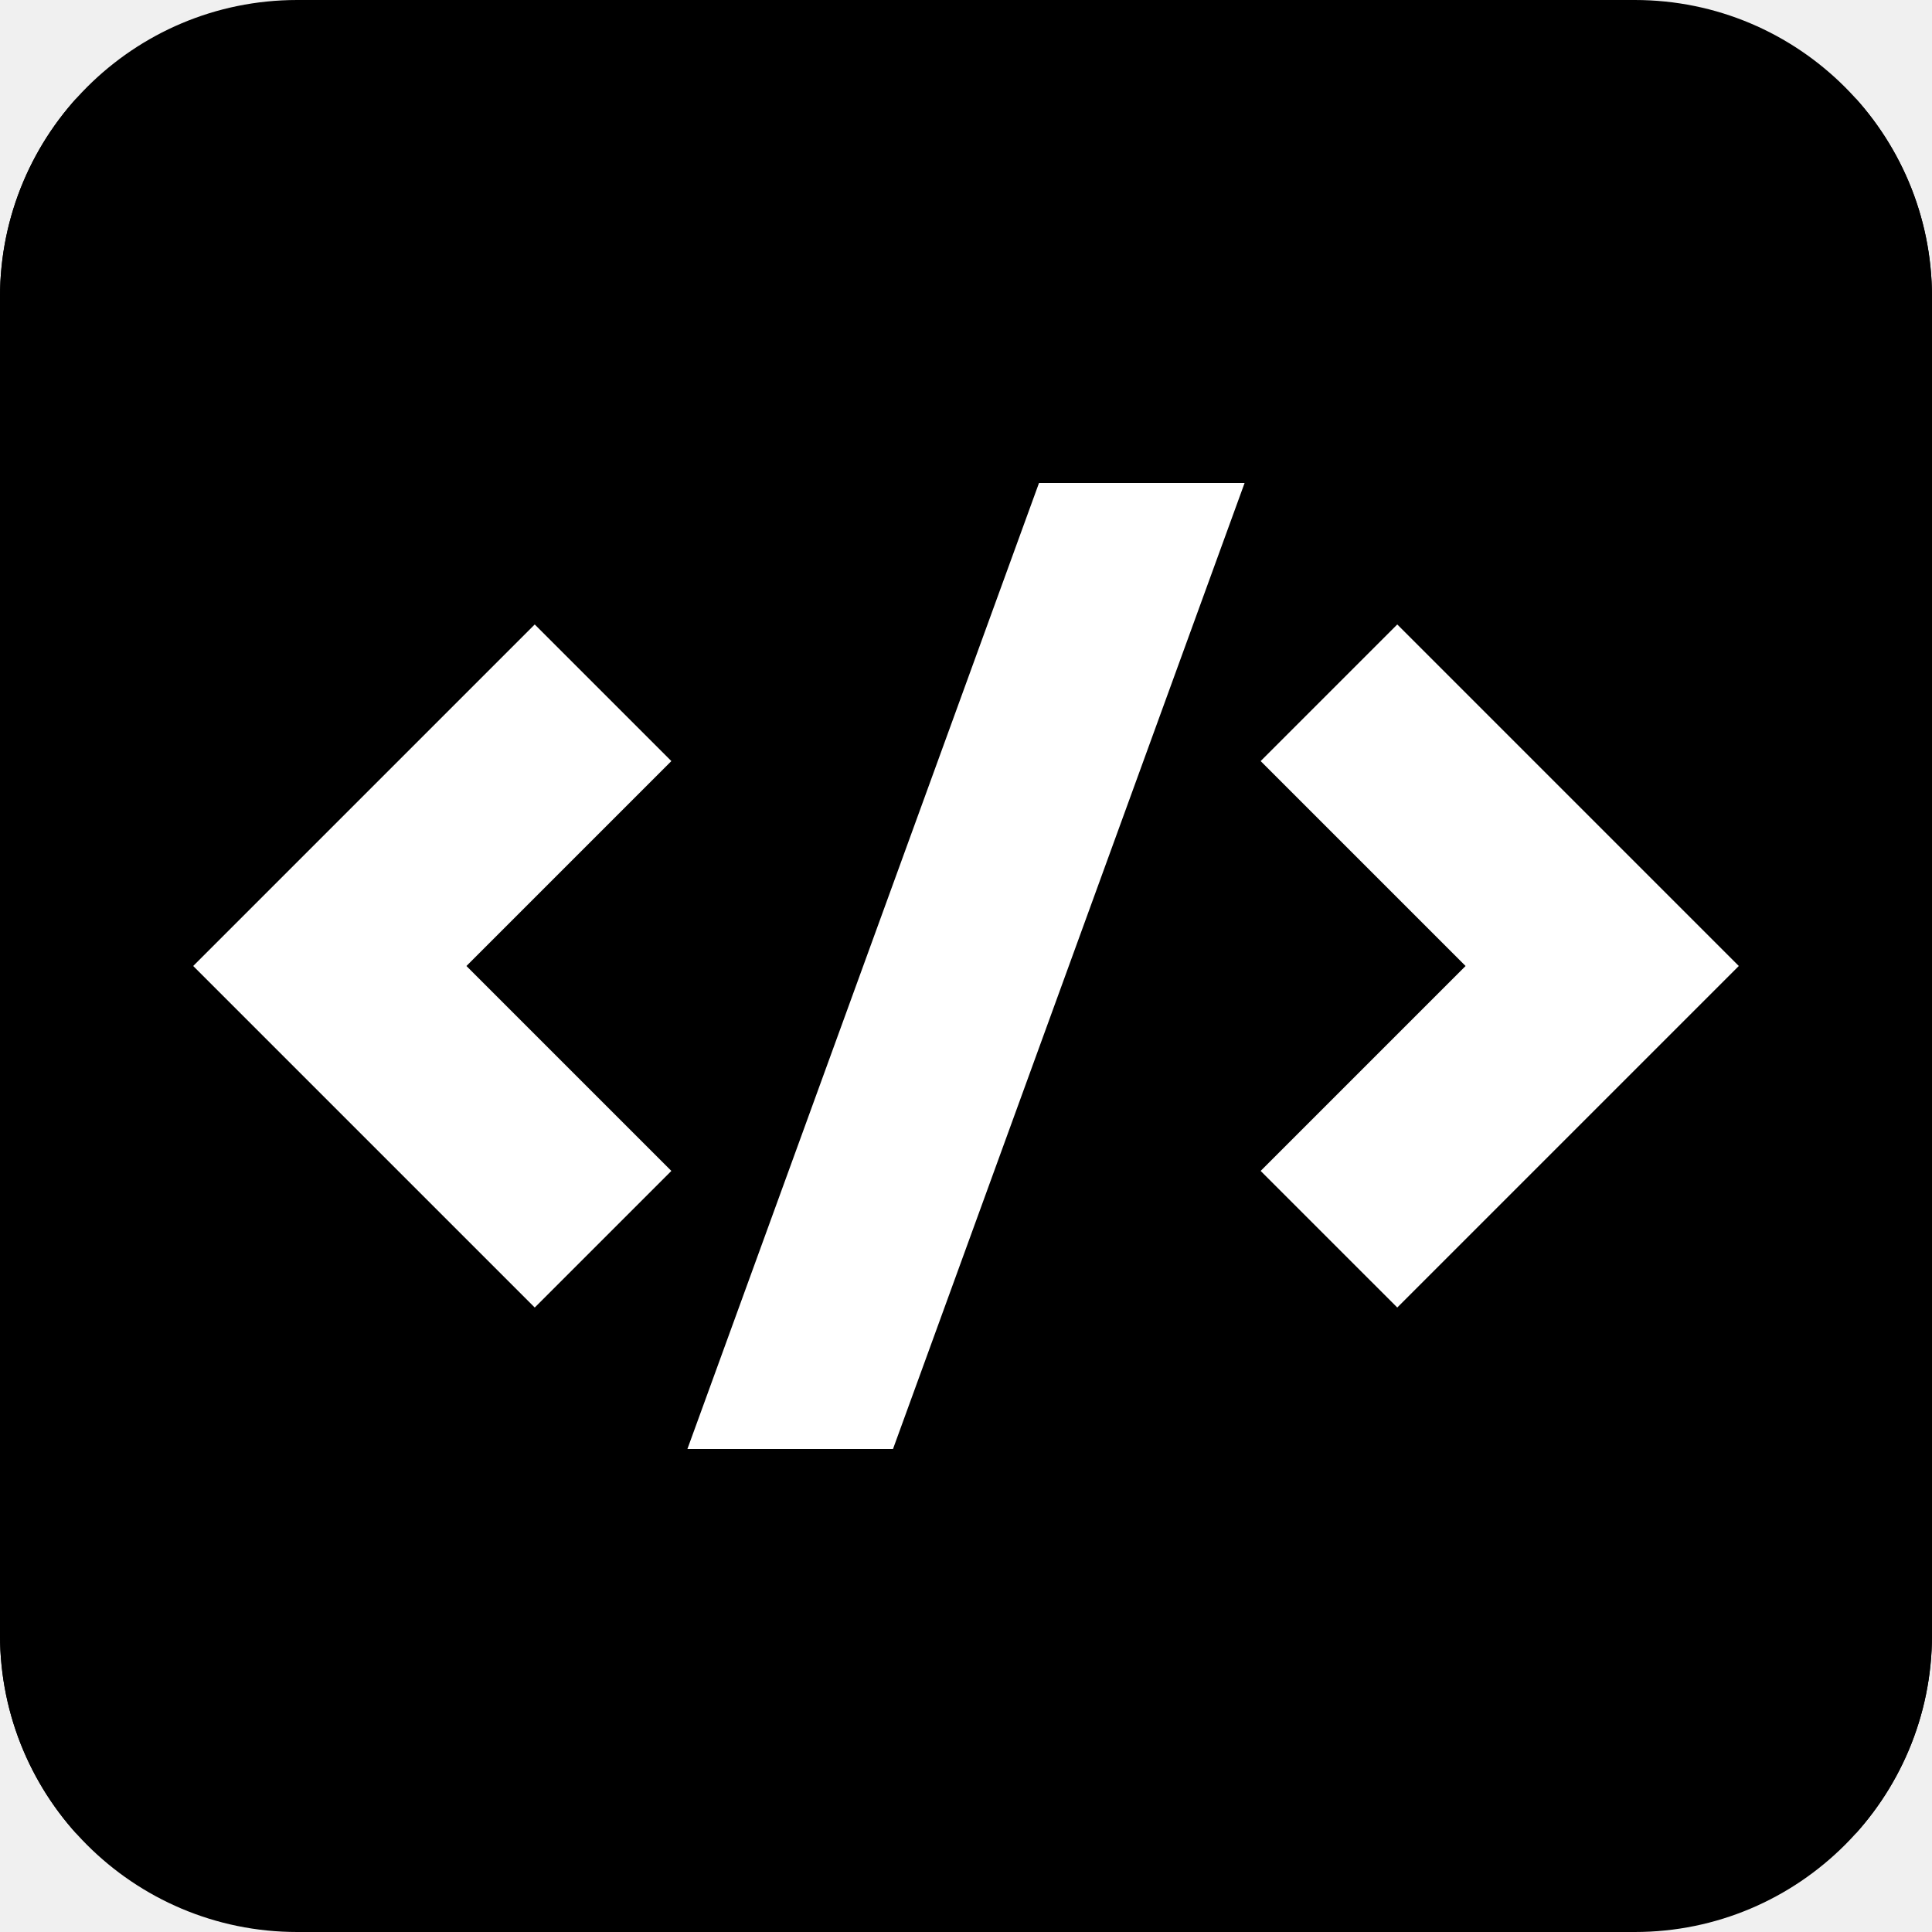
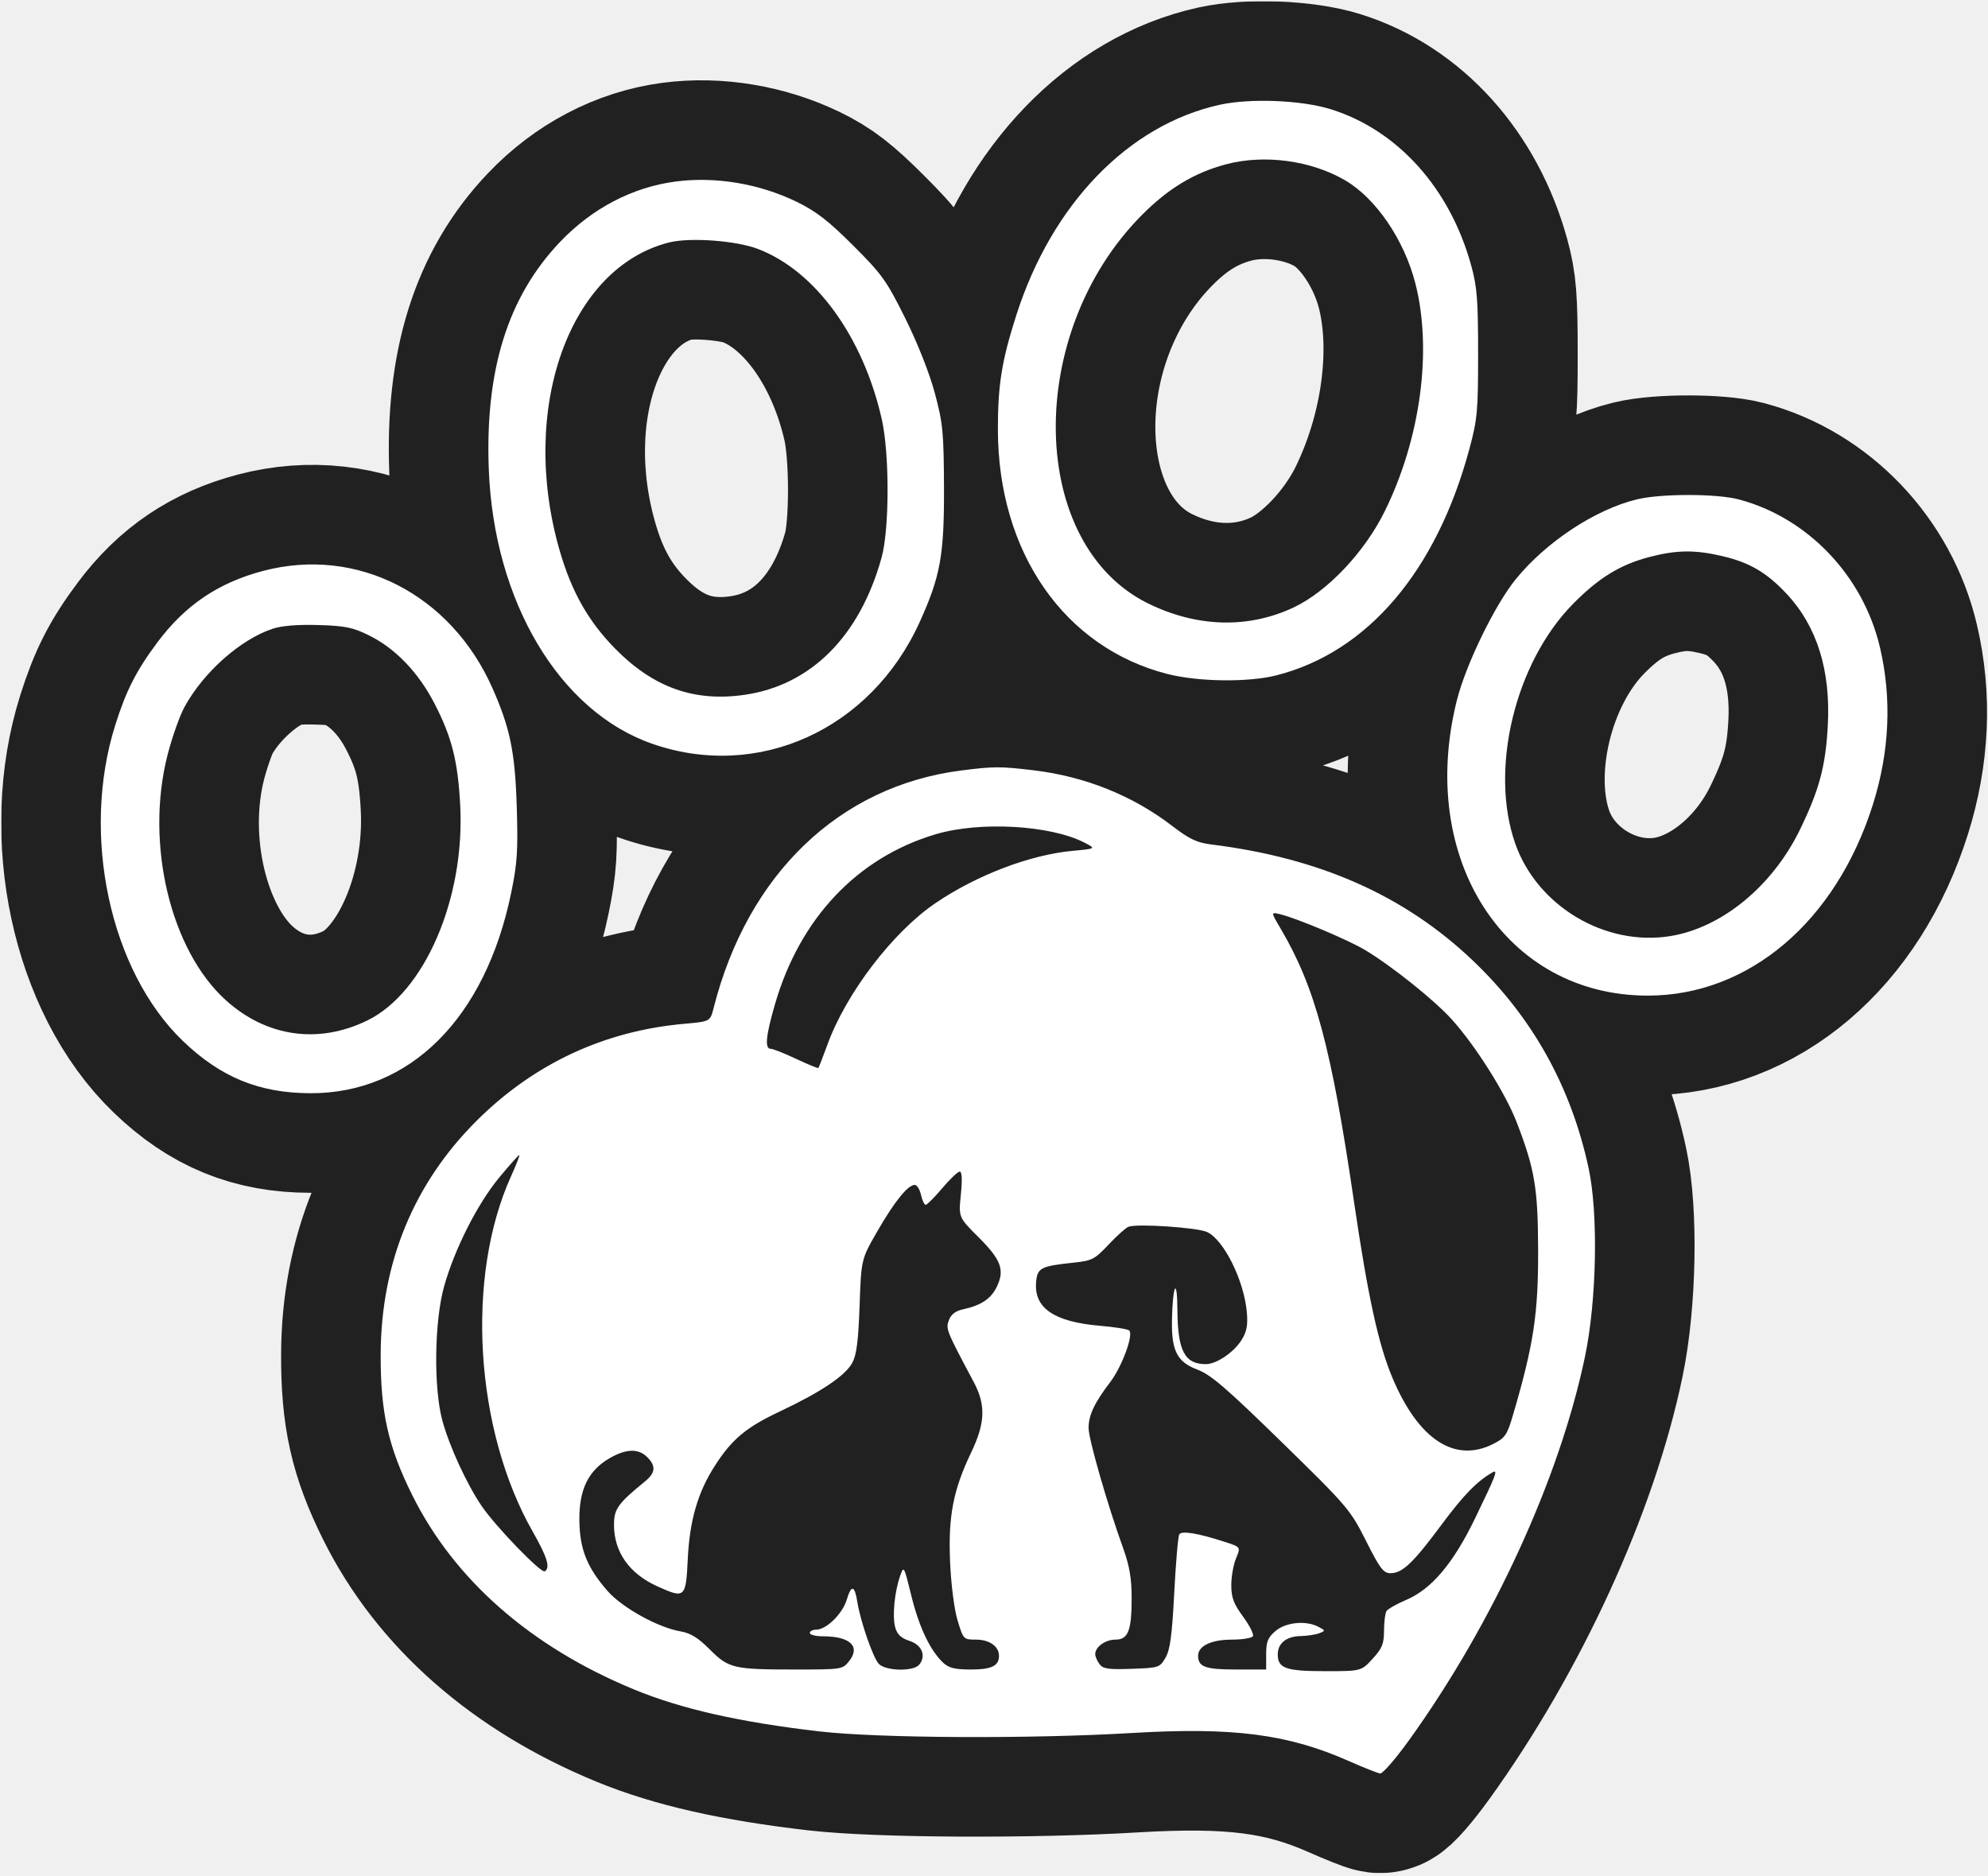
- <svg xmlns="http://www.w3.org/2000/svg" width="260" height="260" viewBox="0 0 260 260" fill="none">
-   <g clip-path="url(#clip0_3844_211)">
-     <rect width="260" height="260" rx="40" fill="black" />
-     <rect x="16" y="44" width="227" height="173" fill="white" />
-     <path d="M13 13H247C254.18 13 260 18.82 260 26V234C260 241.18 254.18 247 247 247H13C5.82 247 0 241.18 0 234V26C0 18.82 5.82 13 13 13ZM188.039 175.961L234 130L188.039 84.038L169.654 102.423L197.231 130L169.654 157.577L188.039 175.961ZM62.77 130L90.347 102.423L71.962 84.038L26 130L71.962 175.961L90.347 157.577L62.77 130ZM120.176 195L167.492 65H139.824L92.508 195H120.176Z" fill="black" />
-   </g>
-   <defs>
-     <clipPath id="clip0_3844_211">
-       <rect width="260" height="260" rx="40" fill="white" />
-     </clipPath>
-   </defs>
+ <svg xmlns="http://www.w3.org/2000/svg" width="599" height="565" viewBox="0 0 599 565" fill="none">
+   <mask id="path-1-outside-1_48_3" maskUnits="userSpaceOnUse" x="0.361" y="0.37" width="599" height="564" fill="black">
+     <rect fill="white" x="0.361" y="0.37" width="599" height="564" />
+     <path fill-rule="evenodd" clip-rule="evenodd" d="M367.5 31.566C339.986 37.628 316.899 61.521 306.207 95C301.81 108.769 300.65 116.001 300.672 129.5C300.733 166.398 320.674 195.116 351.756 203.065C361.021 205.435 376.092 205.63 384.54 203.49C412.007 196.532 432.79 172.17 442.739 135.27C445.151 126.327 445.373 123.893 445.37 106.5C445.367 90.249 445.061 86.396 443.255 79.87C436.835 56.674 421.112 39.201 401 32.916C392.18 30.159 376.717 29.536 367.5 31.566ZM369.275 49.539C359.732 52.109 351.926 56.842 343.96 64.886C308.619 100.575 309.726 164.064 346 181.842C360.635 189.014 376.039 189.446 389.675 183.065C399.881 178.289 411.133 166.428 417.249 154C428.031 132.088 431.602 105.533 426.47 85.427C423.121 72.308 414.607 59.784 405.348 54.358C395.04 48.317 380.85 46.421 369.275 49.539ZM203.5 54.698C190.547 56.415 178.385 62.776 168.773 72.859C153.045 89.357 146.128 111.402 147.272 141.377C148.79 181.13 168.445 214.224 196.367 224.038C228.376 235.288 262.4 219.86 277.106 187.426C283.355 173.645 284.507 167.289 284.432 147C284.37 130.227 284.114 127.566 281.689 118.5C280.08 112.489 276.54 103.514 272.812 96C267.137 84.559 265.802 82.692 257.056 73.958C249.554 66.467 245.888 63.634 240 60.775C228.75 55.313 215.496 53.107 203.5 54.698ZM201.618 73.049C171.435 80.627 156.301 123.286 168.658 165.954C172.258 178.384 177.346 187.333 185.5 195.577C196.968 207.171 209.229 211.518 224.327 209.343C244.324 206.462 259.055 191.715 265.622 168C268.01 159.379 268.037 136.686 265.673 126.257C260.023 101.337 245.608 81.55 228.324 74.988C221.708 72.476 207.894 71.473 201.618 73.049ZM493.217 150.449C480.68 153.485 465.834 163.271 456.695 174.524C450.388 182.291 441.66 200.239 438.965 210.988C426.963 258.845 453.554 299.97 496.5 299.97C526.931 299.97 553.197 277.663 564.329 242.365C569.347 226.454 570.063 210.398 566.441 195.015C561.365 173.462 544.707 155.998 523.955 150.475C517.277 148.698 500.507 148.684 493.217 150.449ZM497 167.814C488.187 170.118 481.736 174.072 473.999 181.912C456.463 199.682 448.702 231.898 456.579 254.223C463.21 273.018 483.644 285.195 503.255 282.036C518.81 279.531 534.096 266.962 542.387 249.858C548.159 237.95 550.045 230.917 550.723 218.765C551.653 202.093 547.506 188.731 538.368 178.963C532.327 172.504 527.22 169.499 518.986 167.558C510.745 165.616 505.162 165.681 497 167.814ZM79.347 171.985C65.858 175.521 55.808 182.299 47.448 193.496C41.061 202.051 38.004 208.053 34.713 218.5C24.314 251.508 33.113 292.522 55.128 313.657C66.51 324.584 78.097 329.332 93.5 329.379C123.522 329.472 146.242 306.805 154.023 269C155.87 260.026 156.114 256.247 155.702 243C155.194 226.619 153.709 219.375 148.403 207.377C135.868 179.032 107.645 164.567 79.347 171.985ZM82.254 189.405C72.529 192.57 61.304 202.513 55.576 213.038C54.1 215.749 51.792 222.307 50.447 227.612C43.688 254.256 51.378 286.366 68.125 301.423C80.369 312.431 95.968 314.639 110.69 307.447C127.949 299.016 140.161 270.657 138.656 242.5C137.946 229.201 136.1 221.962 130.834 211.816C126.035 202.569 119.117 195.375 111.288 191.488C106.354 189.038 104.098 188.571 96 188.319C89.865 188.128 84.996 188.513 82.254 189.405ZM289.549 232.144C252.908 236.841 225.254 263.373 215.035 303.633C213.986 307.766 213.986 307.766 206.243 308.449C182.153 310.575 161.002 320.414 143.764 337.514C124.704 356.422 114.808 380.419 114.698 408C114.627 425.502 116.954 435.877 124.227 450.5C136.912 476.005 159.957 496.199 190.972 508.988C205.31 514.901 222.791 518.859 246.898 521.652C264.734 523.718 310.409 523.95 341.134 522.13C371.564 520.328 388.073 522.465 406.408 530.581C410.859 532.55 415.108 534.238 415.851 534.331C416.594 534.424 420.447 530 424.415 524.5C449.778 489.339 470.036 445.169 477.619 408.5C481.112 391.607 481.597 365.602 478.673 352C473.373 327.35 461.687 306.406 443.7 289.32C423.146 269.796 397.687 258.503 365.057 254.437C360.623 253.885 358.421 252.845 353.187 248.833C341.253 239.687 326.956 233.943 311.5 232.087C301.405 230.874 299.415 230.879 289.549 232.144ZM281.997 251.329C258.357 258.331 241.02 276.648 233.512 302.554C230.729 312.158 230.369 316 232.25 316.001C232.938 316.001 236.376 317.362 239.892 319.025C243.408 320.689 246.414 321.919 246.573 321.76C246.732 321.601 247.953 318.465 249.287 314.79C254.922 299.267 269.007 280.818 281.902 272.071C294.327 263.643 310.351 257.539 323.182 256.347C330.279 255.687 330.279 255.687 326.684 253.842C316.465 248.599 295.244 247.406 281.997 251.329ZM385.846 279.739C396.288 297.448 401.133 315.474 407.973 362.066C412.154 390.541 415.33 405.093 419.557 415.135C427.395 433.758 438.381 440.928 449.997 435.002C453.519 433.205 454.114 432.322 455.895 426.252C462.106 405.077 463.508 395.84 463.445 376.5C463.385 357.944 462.424 352.221 457.005 338.17C453.619 329.39 444.649 315.162 437.452 307.157C432.303 301.431 419.523 291.186 411.441 286.308C406.364 283.242 390.931 276.729 385.705 275.447C382.911 274.761 382.911 274.761 385.846 279.739ZM150.445 354.75C143.896 362.647 137.023 376.197 133.834 387.5C130.874 397.995 130.603 418.103 133.289 428C135.385 435.72 140.633 447.131 145.13 453.744C149.326 459.915 163.036 474.096 164.144 473.411C165.866 472.347 164.903 469.171 160.535 461.507C143.031 430.79 140.221 384.728 153.999 354.342C155.58 350.854 156.688 348 156.459 348C156.231 348 153.525 351.038 150.445 354.75ZM283.903 358C281.584 360.75 279.343 363 278.923 363C278.503 363 277.862 361.65 277.5 360C277.138 358.35 276.286 357 275.608 357C273.558 357 269.498 362.035 264.365 370.943C259.5 379.386 259.5 379.386 259 393.443C258.621 404.11 258.087 408.254 256.787 410.628C254.659 414.515 247.355 419.415 235 425.244C224.774 430.069 220.555 433.593 215.4 441.613C210.246 449.632 207.794 458.078 207.232 469.75C206.666 481.482 206.395 481.722 198 477.916C189.597 474.106 185 467.573 185 459.44C185 454.629 186.128 453.045 194.342 446.326C197.516 443.729 197.699 441.699 195 439C192.343 436.343 188.57 436.476 183.577 439.402C177.231 443.121 174.484 448.794 174.571 458C174.654 466.739 176.883 472.314 183.137 479.419C187.514 484.391 198.337 490.374 204.986 491.498C208.049 492.015 210.304 493.4 213.833 496.928C219.575 502.67 220.972 503 239.552 503C253.712 503 253.875 502.974 255.872 500.436C259.344 496.021 256.12 493 247.935 493C245.771 493 244 492.55 244 492C244 491.45 244.865 491 245.923 491C248.976 491 253.858 486.207 255.13 481.959C256.516 477.335 257.516 477.575 258.341 482.728C259.263 488.493 262.997 499.289 264.748 501.25C266.728 503.468 275.191 503.68 276.954 501.555C279.145 498.916 277.796 495.596 274.04 494.382C271.542 493.574 270.35 492.463 269.751 490.382C268.808 487.108 269.493 479.752 271.196 474.869C272.33 471.616 272.372 471.69 274.623 480.866C276.927 490.261 280.308 497.346 284.231 501.001C285.892 502.548 287.76 503 292.489 503C298.773 503 301 501.92 301 498.871C301 496.029 298.112 494 294.068 494C290.324 494 290.258 493.932 288.535 488.25C287.521 484.905 286.574 477.568 286.271 470.707C285.662 456.907 287.184 448.952 292.594 437.663C296.875 428.731 297.078 423.323 293.393 416.399C285.076 400.769 284.913 400.36 285.912 397.733C286.574 395.99 287.926 394.96 290.19 394.472C295.656 393.295 298.639 391.28 300.394 387.582C302.773 382.57 301.617 379.517 294.749 372.67C288.821 366.76 288.821 366.76 289.512 359.88C289.969 355.333 289.85 353 289.161 353C288.588 353 286.222 355.25 283.903 358ZM340 369.619C339.175 369.951 336.475 372.376 334 375.009C329.845 379.427 329.04 379.842 323.5 380.424C313.558 381.468 312.544 381.998 312.185 386.345C311.541 394.13 317.651 398.273 331.5 399.443C335.9 399.815 339.839 400.454 340.254 400.864C341.588 402.181 338.054 411.776 334.54 416.38C329.76 422.642 328 426.372 328 430.24C328 433.583 333.686 453.345 338.432 466.5C340.293 471.659 340.963 475.522 340.979 481.185C341.007 491.247 339.958 494 336.096 494C333.056 494 330 496.196 330 498.38C330 499.061 330.571 500.399 331.269 501.353C332.333 502.808 333.901 503.041 340.966 502.794C349.182 502.507 349.44 502.423 351.174 499.448C352.562 497.066 353.14 492.774 353.805 479.88C354.274 470.795 354.957 462.878 355.323 462.286C356.051 461.108 361.03 461.935 369.176 464.588C373.851 466.111 373.851 466.111 372.426 469.524C371.642 471.4 371 475.027 371 477.584C371 481.339 371.686 483.167 374.571 487.097C376.535 489.772 377.858 492.42 377.512 492.981C377.165 493.541 374.309 494 371.163 494C364.978 494 361 495.901 361 498.857C361 502.221 363.153 503 372.45 503H381.5V498.413C381.5 494.628 381.99 493.405 384.306 491.413C387.416 488.738 393.536 488.146 397.293 490.157C399.406 491.288 399.411 491.332 397.478 492.087C396.39 492.512 393.845 492.891 391.821 492.93C387.602 493.01 385 495.115 385 498.449C385 502.639 387.425 503.5 399.227 503.5C410.15 503.5 410.15 503.5 413.575 499.765C416.465 496.613 417.002 495.285 417.015 491.265C417.024 488.644 417.361 485.994 417.765 485.376C418.169 484.757 420.884 483.23 423.798 481.982C431.371 478.738 437.892 471 444.429 457.5C450.757 444.433 451.445 442.632 449.739 443.596C445.102 446.214 440.974 450.444 434.385 459.328C425.8 470.902 422.561 473.99 419 473.99C416.84 473.991 415.831 472.664 411.585 464.245C406.815 454.79 406.06 453.905 386.193 434.5C369.46 418.157 364.81 414.161 360.763 412.645C354.7 410.374 352.945 406.962 353.118 397.782C353.32 387.071 354.708 384.407 354.765 394.622C354.834 406.964 356.949 411.007 363.332 410.996C366.524 410.991 371.727 407.482 374.065 403.759C375.63 401.266 376.013 399.324 375.693 395.5C374.894 385.944 368.854 373.668 363.743 371.21C360.887 369.836 342.518 368.606 340 369.619Z" />
+   </mask>
+   <path fill-rule="evenodd" clip-rule="evenodd" d="M367.5 31.566C339.986 37.628 316.899 61.521 306.207 95C301.81 108.769 300.65 116.001 300.672 129.5C300.733 166.398 320.674 195.116 351.756 203.065C361.021 205.435 376.092 205.63 384.54 203.49C412.007 196.532 432.79 172.17 442.739 135.27C445.151 126.327 445.373 123.893 445.37 106.5C445.367 90.249 445.061 86.396 443.255 79.87C436.835 56.674 421.112 39.201 401 32.916C392.18 30.159 376.717 29.536 367.5 31.566ZM369.275 49.539C359.732 52.109 351.926 56.842 343.96 64.886C308.619 100.575 309.726 164.064 346 181.842C360.635 189.014 376.039 189.446 389.675 183.065C399.881 178.289 411.133 166.428 417.249 154C428.031 132.088 431.602 105.533 426.47 85.427C423.121 72.308 414.607 59.784 405.348 54.358C395.04 48.317 380.85 46.421 369.275 49.539ZM203.5 54.698C190.547 56.415 178.385 62.776 168.773 72.859C153.045 89.357 146.128 111.402 147.272 141.377C148.79 181.13 168.445 214.224 196.367 224.038C228.376 235.288 262.4 219.86 277.106 187.426C283.355 173.645 284.507 167.289 284.432 147C284.37 130.227 284.114 127.566 281.689 118.5C280.08 112.489 276.54 103.514 272.812 96C267.137 84.559 265.802 82.692 257.056 73.958C249.554 66.467 245.888 63.634 240 60.775C228.75 55.313 215.496 53.107 203.5 54.698ZM201.618 73.049C171.435 80.627 156.301 123.286 168.658 165.954C172.258 178.384 177.346 187.333 185.5 195.577C196.968 207.171 209.229 211.518 224.327 209.343C244.324 206.462 259.055 191.715 265.622 168C268.01 159.379 268.037 136.686 265.673 126.257C260.023 101.337 245.608 81.55 228.324 74.988C221.708 72.476 207.894 71.473 201.618 73.049ZM493.217 150.449C480.68 153.485 465.834 163.271 456.695 174.524C450.388 182.291 441.66 200.239 438.965 210.988C426.963 258.845 453.554 299.97 496.5 299.97C526.931 299.97 553.197 277.663 564.329 242.365C569.347 226.454 570.063 210.398 566.441 195.015C561.365 173.462 544.707 155.998 523.955 150.475C517.277 148.698 500.507 148.684 493.217 150.449ZM497 167.814C488.187 170.118 481.736 174.072 473.999 181.912C456.463 199.682 448.702 231.898 456.579 254.223C463.21 273.018 483.644 285.195 503.255 282.036C518.81 279.531 534.096 266.962 542.387 249.858C548.159 237.95 550.045 230.917 550.723 218.765C551.653 202.093 547.506 188.731 538.368 178.963C532.327 172.504 527.22 169.499 518.986 167.558C510.745 165.616 505.162 165.681 497 167.814ZM79.347 171.985C65.858 175.521 55.808 182.299 47.448 193.496C41.061 202.051 38.004 208.053 34.713 218.5C24.314 251.508 33.113 292.522 55.128 313.657C66.51 324.584 78.097 329.332 93.5 329.379C123.522 329.472 146.242 306.805 154.023 269C155.87 260.026 156.114 256.247 155.702 243C155.194 226.619 153.709 219.375 148.403 207.377C135.868 179.032 107.645 164.567 79.347 171.985ZM82.254 189.405C72.529 192.57 61.304 202.513 55.576 213.038C54.1 215.749 51.792 222.307 50.447 227.612C43.688 254.256 51.378 286.366 68.125 301.423C80.369 312.431 95.968 314.639 110.69 307.447C127.949 299.016 140.161 270.657 138.656 242.5C137.946 229.201 136.1 221.962 130.834 211.816C126.035 202.569 119.117 195.375 111.288 191.488C106.354 189.038 104.098 188.571 96 188.319C89.865 188.128 84.996 188.513 82.254 189.405ZM289.549 232.144C252.908 236.841 225.254 263.373 215.035 303.633C213.986 307.766 213.986 307.766 206.243 308.449C182.153 310.575 161.002 320.414 143.764 337.514C124.704 356.422 114.808 380.419 114.698 408C114.627 425.502 116.954 435.877 124.227 450.5C136.912 476.005 159.957 496.199 190.972 508.988C205.31 514.901 222.791 518.859 246.898 521.652C264.734 523.718 310.409 523.95 341.134 522.13C371.564 520.328 388.073 522.465 406.408 530.581C410.859 532.55 415.108 534.238 415.851 534.331C416.594 534.424 420.447 530 424.415 524.5C449.778 489.339 470.036 445.169 477.619 408.5C481.112 391.607 481.597 365.602 478.673 352C473.373 327.35 461.687 306.406 443.7 289.32C423.146 269.796 397.687 258.503 365.057 254.437C360.623 253.885 358.421 252.845 353.187 248.833C341.253 239.687 326.956 233.943 311.5 232.087C301.405 230.874 299.415 230.879 289.549 232.144ZM281.997 251.329C258.357 258.331 241.02 276.648 233.512 302.554C230.729 312.158 230.369 316 232.25 316.001C232.938 316.001 236.376 317.362 239.892 319.025C243.408 320.689 246.414 321.919 246.573 321.76C246.732 321.601 247.953 318.465 249.287 314.79C254.922 299.267 269.007 280.818 281.902 272.071C294.327 263.643 310.351 257.539 323.182 256.347C330.279 255.687 330.279 255.687 326.684 253.842C316.465 248.599 295.244 247.406 281.997 251.329ZM385.846 279.739C396.288 297.448 401.133 315.474 407.973 362.066C412.154 390.541 415.33 405.093 419.557 415.135C427.395 433.758 438.381 440.928 449.997 435.002C453.519 433.205 454.114 432.322 455.895 426.252C462.106 405.077 463.508 395.84 463.445 376.5C463.385 357.944 462.424 352.221 457.005 338.17C453.619 329.39 444.649 315.162 437.452 307.157C432.303 301.431 419.523 291.186 411.441 286.308C406.364 283.242 390.931 276.729 385.705 275.447C382.911 274.761 382.911 274.761 385.846 279.739ZM150.445 354.75C143.896 362.647 137.023 376.197 133.834 387.5C130.874 397.995 130.603 418.103 133.289 428C135.385 435.72 140.633 447.131 145.13 453.744C149.326 459.915 163.036 474.096 164.144 473.411C165.866 472.347 164.903 469.171 160.535 461.507C143.031 430.79 140.221 384.728 153.999 354.342C155.58 350.854 156.688 348 156.459 348C156.231 348 153.525 351.038 150.445 354.75ZM283.903 358C281.584 360.75 279.343 363 278.923 363C278.503 363 277.862 361.65 277.5 360C277.138 358.35 276.286 357 275.608 357C273.558 357 269.498 362.035 264.365 370.943C259.5 379.386 259.5 379.386 259 393.443C258.621 404.11 258.087 408.254 256.787 410.628C254.659 414.515 247.355 419.415 235 425.244C224.774 430.069 220.555 433.593 215.4 441.613C210.246 449.632 207.794 458.078 207.232 469.75C206.666 481.482 206.395 481.722 198 477.916C189.597 474.106 185 467.573 185 459.44C185 454.629 186.128 453.045 194.342 446.326C197.516 443.729 197.699 441.699 195 439C192.343 436.343 188.57 436.476 183.577 439.402C177.231 443.121 174.484 448.794 174.571 458C174.654 466.739 176.883 472.314 183.137 479.419C187.514 484.391 198.337 490.374 204.986 491.498C208.049 492.015 210.304 493.4 213.833 496.928C219.575 502.67 220.972 503 239.552 503C253.712 503 253.875 502.974 255.872 500.436C259.344 496.021 256.12 493 247.935 493C245.771 493 244 492.55 244 492C244 491.45 244.865 491 245.923 491C248.976 491 253.858 486.207 255.13 481.959C256.516 477.335 257.516 477.575 258.341 482.728C259.263 488.493 262.997 499.289 264.748 501.25C266.728 503.468 275.191 503.68 276.954 501.555C279.145 498.916 277.796 495.596 274.04 494.382C271.542 493.574 270.35 492.463 269.751 490.382C268.808 487.108 269.493 479.752 271.196 474.869C272.33 471.616 272.372 471.69 274.623 480.866C276.927 490.261 280.308 497.346 284.231 501.001C285.892 502.548 287.76 503 292.489 503C298.773 503 301 501.92 301 498.871C301 496.029 298.112 494 294.068 494C290.324 494 290.258 493.932 288.535 488.25C287.521 484.905 286.574 477.568 286.271 470.707C285.662 456.907 287.184 448.952 292.594 437.663C296.875 428.731 297.078 423.323 293.393 416.399C285.076 400.769 284.913 400.36 285.912 397.733C286.574 395.99 287.926 394.96 290.19 394.472C295.656 393.295 298.639 391.28 300.394 387.582C302.773 382.57 301.617 379.517 294.749 372.67C288.821 366.76 288.821 366.76 289.512 359.88C289.969 355.333 289.85 353 289.161 353C288.588 353 286.222 355.25 283.903 358ZM340 369.619C339.175 369.951 336.475 372.376 334 375.009C329.845 379.427 329.04 379.842 323.5 380.424C313.558 381.468 312.544 381.998 312.185 386.345C311.541 394.13 317.651 398.273 331.5 399.443C335.9 399.815 339.839 400.454 340.254 400.864C341.588 402.181 338.054 411.776 334.54 416.38C329.76 422.642 328 426.372 328 430.24C328 433.583 333.686 453.345 338.432 466.5C340.293 471.659 340.963 475.522 340.979 481.185C341.007 491.247 339.958 494 336.096 494C333.056 494 330 496.196 330 498.38C330 499.061 330.571 500.399 331.269 501.353C332.333 502.808 333.901 503.041 340.966 502.794C349.182 502.507 349.44 502.423 351.174 499.448C352.562 497.066 353.14 492.774 353.805 479.88C354.274 470.795 354.957 462.878 355.323 462.286C356.051 461.108 361.03 461.935 369.176 464.588C373.851 466.111 373.851 466.111 372.426 469.524C371.642 471.4 371 475.027 371 477.584C371 481.339 371.686 483.167 374.571 487.097C376.535 489.772 377.858 492.42 377.512 492.981C377.165 493.541 374.309 494 371.163 494C364.978 494 361 495.901 361 498.857C361 502.221 363.153 503 372.45 503H381.5V498.413C381.5 494.628 381.99 493.405 384.306 491.413C387.416 488.738 393.536 488.146 397.293 490.157C399.406 491.288 399.411 491.332 397.478 492.087C396.39 492.512 393.845 492.891 391.821 492.93C387.602 493.01 385 495.115 385 498.449C385 502.639 387.425 503.5 399.227 503.5C410.15 503.5 410.15 503.5 413.575 499.765C416.465 496.613 417.002 495.285 417.015 491.265C417.024 488.644 417.361 485.994 417.765 485.376C418.169 484.757 420.884 483.23 423.798 481.982C431.371 478.738 437.892 471 444.429 457.5C450.757 444.433 451.445 442.632 449.739 443.596C445.102 446.214 440.974 450.444 434.385 459.328C425.8 470.902 422.561 473.99 419 473.99C416.84 473.991 415.831 472.664 411.585 464.245C406.815 454.79 406.06 453.905 386.193 434.5C369.46 418.157 364.81 414.161 360.763 412.645C354.7 410.374 352.945 406.962 353.118 397.782C353.32 387.071 354.708 384.407 354.765 394.622C354.834 406.964 356.949 411.007 363.332 410.996C366.524 410.991 371.727 407.482 374.065 403.759C375.63 401.266 376.013 399.324 375.693 395.5C374.894 385.944 368.854 373.668 363.743 371.21C360.887 369.836 342.518 368.606 340 369.619Z" fill="white" />
+   <path fill-rule="evenodd" clip-rule="evenodd" d="M367.5 31.566C339.986 37.628 316.899 61.521 306.207 95C301.81 108.769 300.65 116.001 300.672 129.5C300.733 166.398 320.674 195.116 351.756 203.065C361.021 205.435 376.092 205.63 384.54 203.49C412.007 196.532 432.79 172.17 442.739 135.27C445.151 126.327 445.373 123.893 445.37 106.5C445.367 90.249 445.061 86.396 443.255 79.87C436.835 56.674 421.112 39.201 401 32.916C392.18 30.159 376.717 29.536 367.5 31.566ZM369.275 49.539C359.732 52.109 351.926 56.842 343.96 64.886C308.619 100.575 309.726 164.064 346 181.842C360.635 189.014 376.039 189.446 389.675 183.065C399.881 178.289 411.133 166.428 417.249 154C428.031 132.088 431.602 105.533 426.47 85.427C423.121 72.308 414.607 59.784 405.348 54.358C395.04 48.317 380.85 46.421 369.275 49.539ZM203.5 54.698C190.547 56.415 178.385 62.776 168.773 72.859C153.045 89.357 146.128 111.402 147.272 141.377C148.79 181.13 168.445 214.224 196.367 224.038C228.376 235.288 262.4 219.86 277.106 187.426C283.355 173.645 284.507 167.289 284.432 147C284.37 130.227 284.114 127.566 281.689 118.5C280.08 112.489 276.54 103.514 272.812 96C267.137 84.559 265.802 82.692 257.056 73.958C249.554 66.467 245.888 63.634 240 60.775C228.75 55.313 215.496 53.107 203.5 54.698ZM201.618 73.049C171.435 80.627 156.301 123.286 168.658 165.954C172.258 178.384 177.346 187.333 185.5 195.577C196.968 207.171 209.229 211.518 224.327 209.343C244.324 206.462 259.055 191.715 265.622 168C268.01 159.379 268.037 136.686 265.673 126.257C260.023 101.337 245.608 81.55 228.324 74.988C221.708 72.476 207.894 71.473 201.618 73.049ZM493.217 150.449C480.68 153.485 465.834 163.271 456.695 174.524C450.388 182.291 441.66 200.239 438.965 210.988C426.963 258.845 453.554 299.97 496.5 299.97C526.931 299.97 553.197 277.663 564.329 242.365C569.347 226.454 570.063 210.398 566.441 195.015C561.365 173.462 544.707 155.998 523.955 150.475C517.277 148.698 500.507 148.684 493.217 150.449ZM497 167.814C488.187 170.118 481.736 174.072 473.999 181.912C456.463 199.682 448.702 231.898 456.579 254.223C463.21 273.018 483.644 285.195 503.255 282.036C518.81 279.531 534.096 266.962 542.387 249.858C548.159 237.95 550.045 230.917 550.723 218.765C551.653 202.093 547.506 188.731 538.368 178.963C532.327 172.504 527.22 169.499 518.986 167.558C510.745 165.616 505.162 165.681 497 167.814ZM79.347 171.985C65.858 175.521 55.808 182.299 47.448 193.496C41.061 202.051 38.004 208.053 34.713 218.5C24.314 251.508 33.113 292.522 55.128 313.657C66.51 324.584 78.097 329.332 93.5 329.379C123.522 329.472 146.242 306.805 154.023 269C155.87 260.026 156.114 256.247 155.702 243C155.194 226.619 153.709 219.375 148.403 207.377C135.868 179.032 107.645 164.567 79.347 171.985ZM82.254 189.405C72.529 192.57 61.304 202.513 55.576 213.038C54.1 215.749 51.792 222.307 50.447 227.612C43.688 254.256 51.378 286.366 68.125 301.423C80.369 312.431 95.968 314.639 110.69 307.447C127.949 299.016 140.161 270.657 138.656 242.5C137.946 229.201 136.1 221.962 130.834 211.816C126.035 202.569 119.117 195.375 111.288 191.488C106.354 189.038 104.098 188.571 96 188.319C89.865 188.128 84.996 188.513 82.254 189.405ZM289.549 232.144C252.908 236.841 225.254 263.373 215.035 303.633C213.986 307.766 213.986 307.766 206.243 308.449C182.153 310.575 161.002 320.414 143.764 337.514C124.704 356.422 114.808 380.419 114.698 408C114.627 425.502 116.954 435.877 124.227 450.5C136.912 476.005 159.957 496.199 190.972 508.988C205.31 514.901 222.791 518.859 246.898 521.652C264.734 523.718 310.409 523.95 341.134 522.13C371.564 520.328 388.073 522.465 406.408 530.581C410.859 532.55 415.108 534.238 415.851 534.331C416.594 534.424 420.447 530 424.415 524.5C449.778 489.339 470.036 445.169 477.619 408.5C481.112 391.607 481.597 365.602 478.673 352C473.373 327.35 461.687 306.406 443.7 289.32C423.146 269.796 397.687 258.503 365.057 254.437C360.623 253.885 358.421 252.845 353.187 248.833C341.253 239.687 326.956 233.943 311.5 232.087C301.405 230.874 299.415 230.879 289.549 232.144ZM281.997 251.329C258.357 258.331 241.02 276.648 233.512 302.554C230.729 312.158 230.369 316 232.25 316.001C232.938 316.001 236.376 317.362 239.892 319.025C243.408 320.689 246.414 321.919 246.573 321.76C246.732 321.601 247.953 318.465 249.287 314.79C254.922 299.267 269.007 280.818 281.902 272.071C294.327 263.643 310.351 257.539 323.182 256.347C330.279 255.687 330.279 255.687 326.684 253.842C316.465 248.599 295.244 247.406 281.997 251.329ZM385.846 279.739C396.288 297.448 401.133 315.474 407.973 362.066C412.154 390.541 415.33 405.093 419.557 415.135C427.395 433.758 438.381 440.928 449.997 435.002C453.519 433.205 454.114 432.322 455.895 426.252C462.106 405.077 463.508 395.84 463.445 376.5C463.385 357.944 462.424 352.221 457.005 338.17C453.619 329.39 444.649 315.162 437.452 307.157C432.303 301.431 419.523 291.186 411.441 286.308C406.364 283.242 390.931 276.729 385.705 275.447C382.911 274.761 382.911 274.761 385.846 279.739ZM150.445 354.75C143.896 362.647 137.023 376.197 133.834 387.5C130.874 397.995 130.603 418.103 133.289 428C135.385 435.72 140.633 447.131 145.13 453.744C149.326 459.915 163.036 474.096 164.144 473.411C165.866 472.347 164.903 469.171 160.535 461.507C143.031 430.79 140.221 384.728 153.999 354.342C155.58 350.854 156.688 348 156.459 348C156.231 348 153.525 351.038 150.445 354.75ZM283.903 358C281.584 360.75 279.343 363 278.923 363C278.503 363 277.862 361.65 277.5 360C277.138 358.35 276.286 357 275.608 357C273.558 357 269.498 362.035 264.365 370.943C259.5 379.386 259.5 379.386 259 393.443C258.621 404.11 258.087 408.254 256.787 410.628C254.659 414.515 247.355 419.415 235 425.244C224.774 430.069 220.555 433.593 215.4 441.613C210.246 449.632 207.794 458.078 207.232 469.75C206.666 481.482 206.395 481.722 198 477.916C189.597 474.106 185 467.573 185 459.44C185 454.629 186.128 453.045 194.342 446.326C197.516 443.729 197.699 441.699 195 439C192.343 436.343 188.57 436.476 183.577 439.402C177.231 443.121 174.484 448.794 174.571 458C174.654 466.739 176.883 472.314 183.137 479.419C187.514 484.391 198.337 490.374 204.986 491.498C208.049 492.015 210.304 493.4 213.833 496.928C219.575 502.67 220.972 503 239.552 503C253.712 503 253.875 502.974 255.872 500.436C259.344 496.021 256.12 493 247.935 493C245.771 493 244 492.55 244 492C244 491.45 244.865 491 245.923 491C248.976 491 253.858 486.207 255.13 481.959C256.516 477.335 257.516 477.575 258.341 482.728C259.263 488.493 262.997 499.289 264.748 501.25C266.728 503.468 275.191 503.68 276.954 501.555C279.145 498.916 277.796 495.596 274.04 494.382C271.542 493.574 270.35 492.463 269.751 490.382C268.808 487.108 269.493 479.752 271.196 474.869C272.33 471.616 272.372 471.69 274.623 480.866C276.927 490.261 280.308 497.346 284.231 501.001C285.892 502.548 287.76 503 292.489 503C298.773 503 301 501.92 301 498.871C301 496.029 298.112 494 294.068 494C290.324 494 290.258 493.932 288.535 488.25C287.521 484.905 286.574 477.568 286.271 470.707C285.662 456.907 287.184 448.952 292.594 437.663C296.875 428.731 297.078 423.323 293.393 416.399C285.076 400.769 284.913 400.36 285.912 397.733C286.574 395.99 287.926 394.96 290.19 394.472C295.656 393.295 298.639 391.28 300.394 387.582C302.773 382.57 301.617 379.517 294.749 372.67C288.821 366.76 288.821 366.76 289.512 359.88C289.969 355.333 289.85 353 289.161 353C288.588 353 286.222 355.25 283.903 358ZM340 369.619C339.175 369.951 336.475 372.376 334 375.009C329.845 379.427 329.04 379.842 323.5 380.424C313.558 381.468 312.544 381.998 312.185 386.345C311.541 394.13 317.651 398.273 331.5 399.443C335.9 399.815 339.839 400.454 340.254 400.864C341.588 402.181 338.054 411.776 334.54 416.38C329.76 422.642 328 426.372 328 430.24C328 433.583 333.686 453.345 338.432 466.5C340.293 471.659 340.963 475.522 340.979 481.185C341.007 491.247 339.958 494 336.096 494C333.056 494 330 496.196 330 498.38C330 499.061 330.571 500.399 331.269 501.353C332.333 502.808 333.901 503.041 340.966 502.794C349.182 502.507 349.44 502.423 351.174 499.448C352.562 497.066 353.14 492.774 353.805 479.88C354.274 470.795 354.957 462.878 355.323 462.286C356.051 461.108 361.03 461.935 369.176 464.588C373.851 466.111 373.851 466.111 372.426 469.524C371.642 471.4 371 475.027 371 477.584C371 481.339 371.686 483.167 374.571 487.097C376.535 489.772 377.858 492.42 377.512 492.981C377.165 493.541 374.309 494 371.163 494C364.978 494 361 495.901 361 498.857C361 502.221 363.153 503 372.45 503H381.5V498.413C381.5 494.628 381.99 493.405 384.306 491.413C387.416 488.738 393.536 488.146 397.293 490.157C399.406 491.288 399.411 491.332 397.478 492.087C396.39 492.512 393.845 492.891 391.821 492.93C387.602 493.01 385 495.115 385 498.449C385 502.639 387.425 503.5 399.227 503.5C410.15 503.5 410.15 503.5 413.575 499.765C416.465 496.613 417.002 495.285 417.015 491.265C417.024 488.644 417.361 485.994 417.765 485.376C418.169 484.757 420.884 483.23 423.798 481.982C431.371 478.738 437.892 471 444.429 457.5C450.757 444.433 451.445 442.632 449.739 443.596C445.102 446.214 440.974 450.444 434.385 459.328C425.8 470.902 422.561 473.99 419 473.99C416.84 473.991 415.831 472.664 411.585 464.245C406.815 454.79 406.06 453.905 386.193 434.5C369.46 418.157 364.81 414.161 360.763 412.645C354.7 410.374 352.945 406.962 353.118 397.782C353.32 387.071 354.708 384.407 354.765 394.622C354.834 406.964 356.949 411.007 363.332 410.996C366.524 410.991 371.727 407.482 374.065 403.759C375.63 401.266 376.013 399.324 375.693 395.5C374.894 385.944 368.854 373.668 363.743 371.21C360.887 369.836 342.518 368.606 340 369.619Z" stroke="#212121" stroke-width="60" mask="url(#path-1-outside-1_48_3)" />
</svg>
